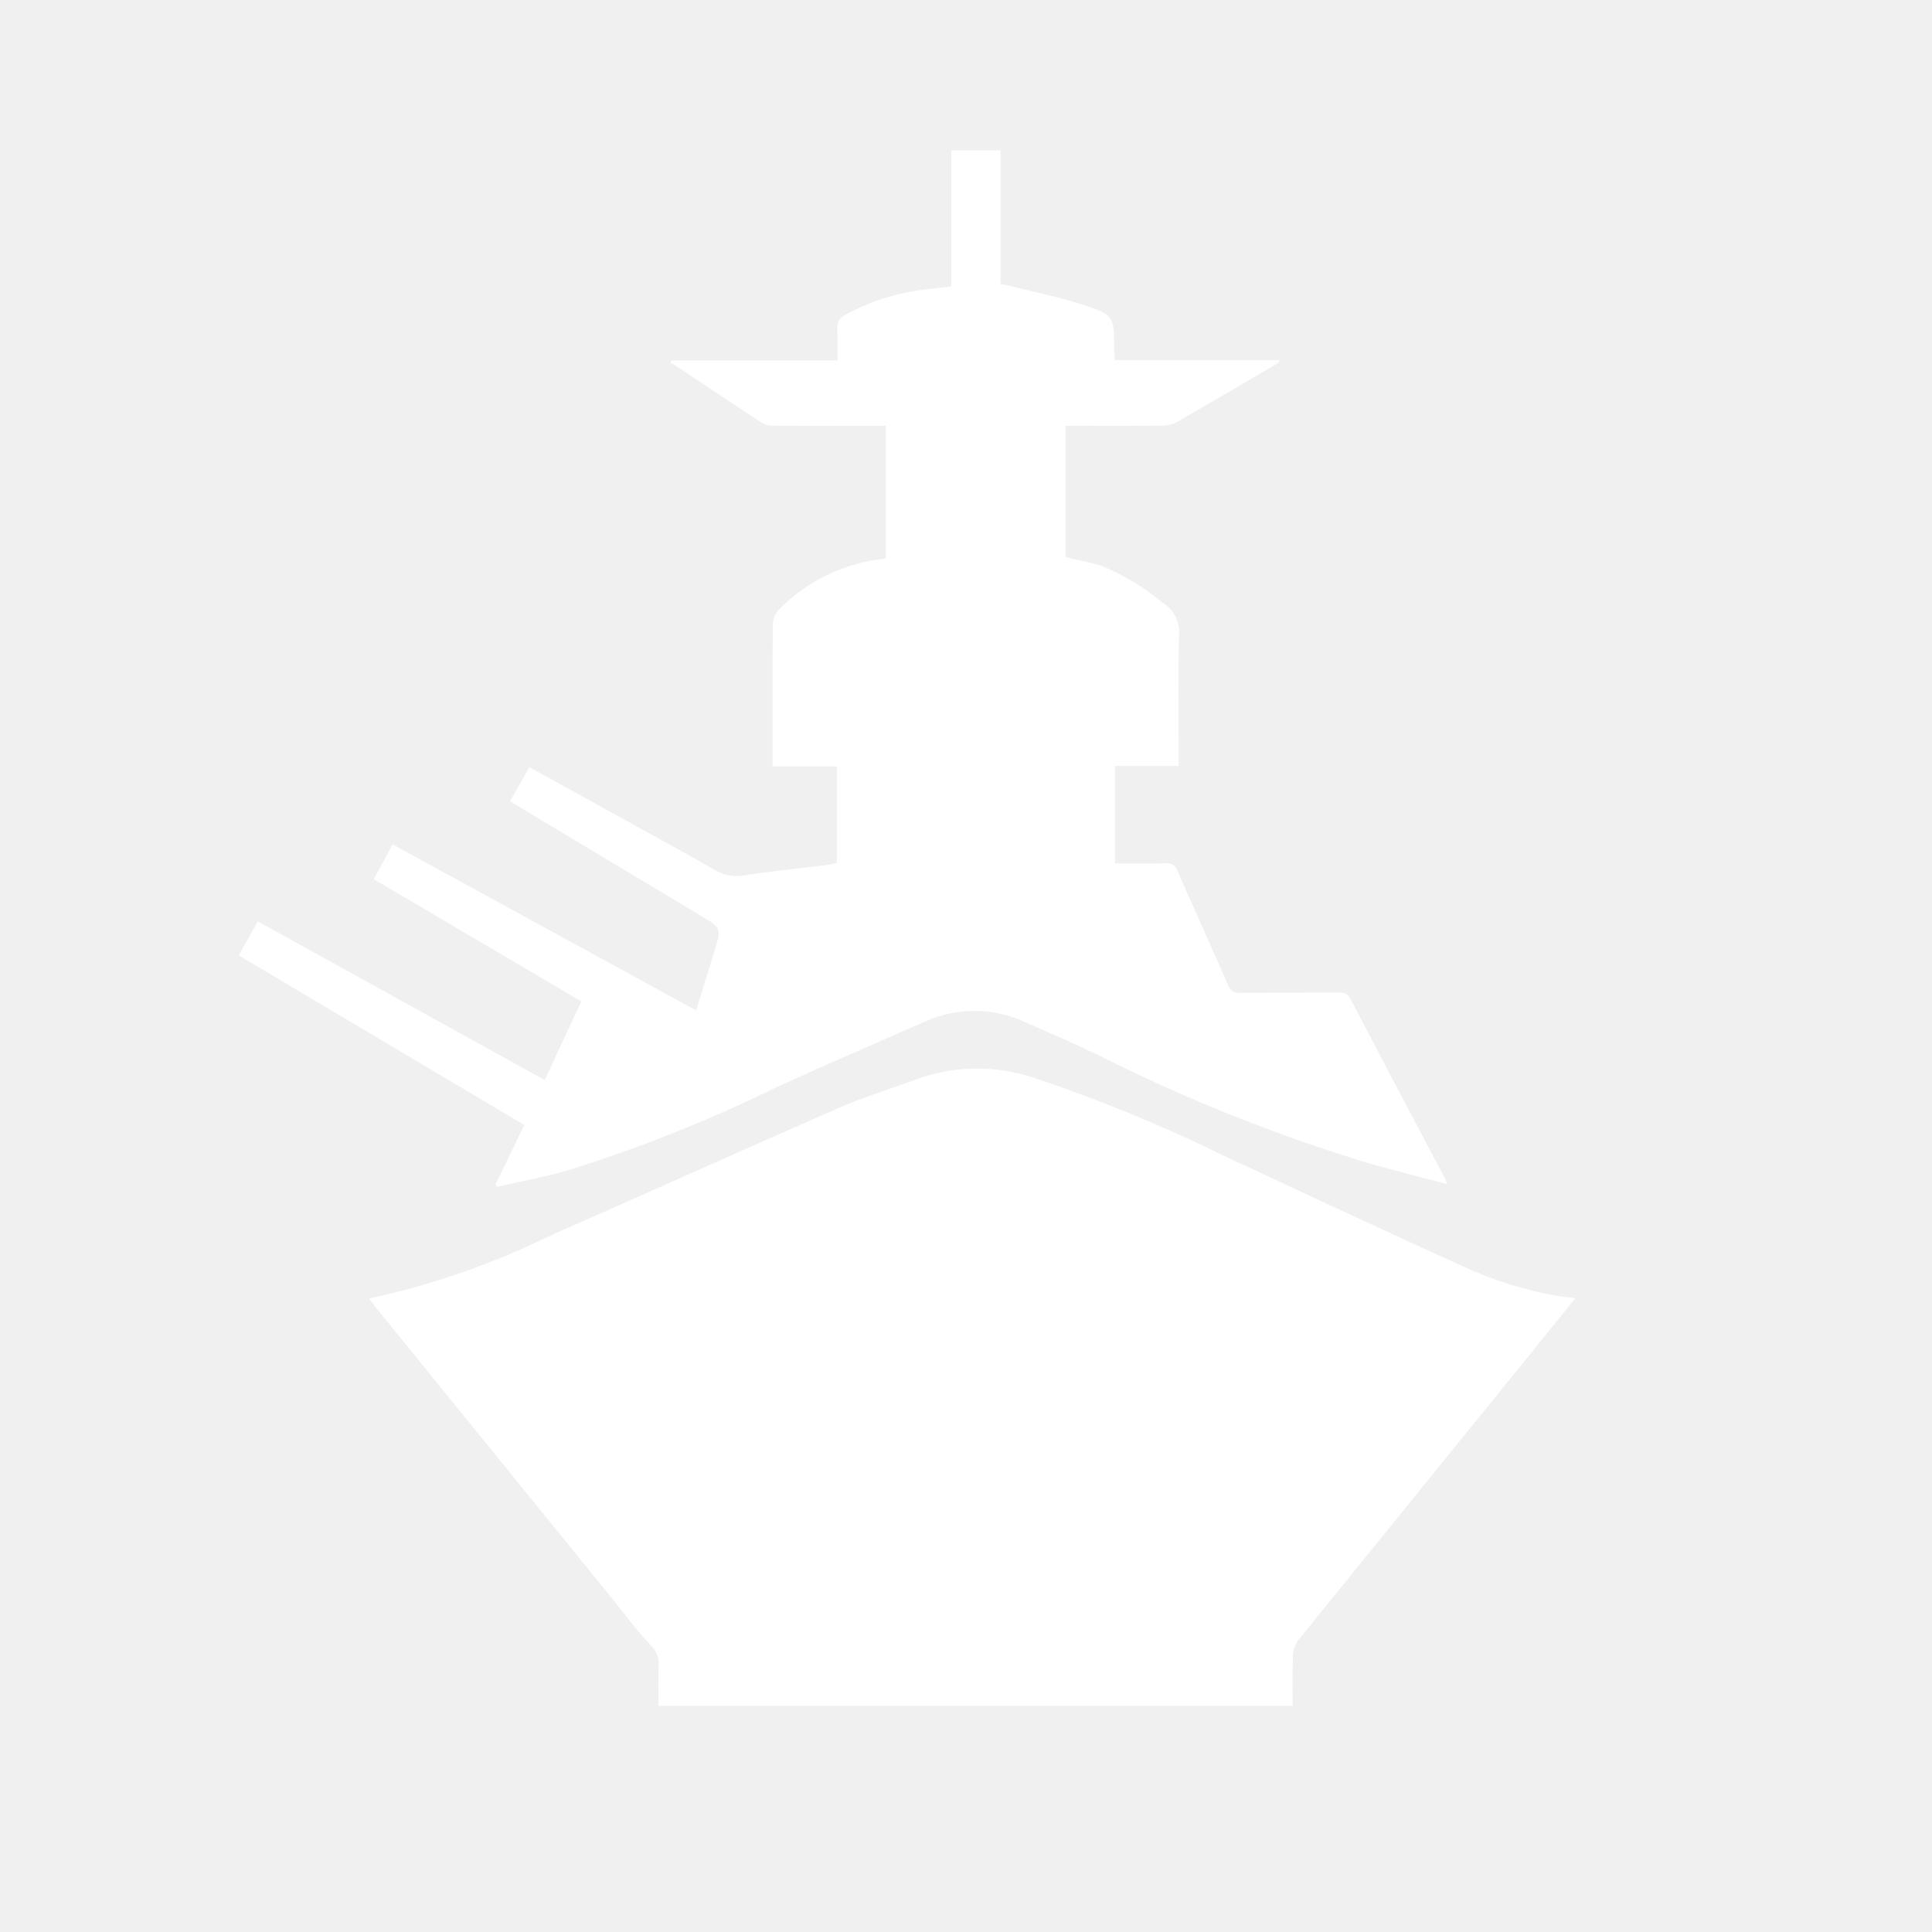
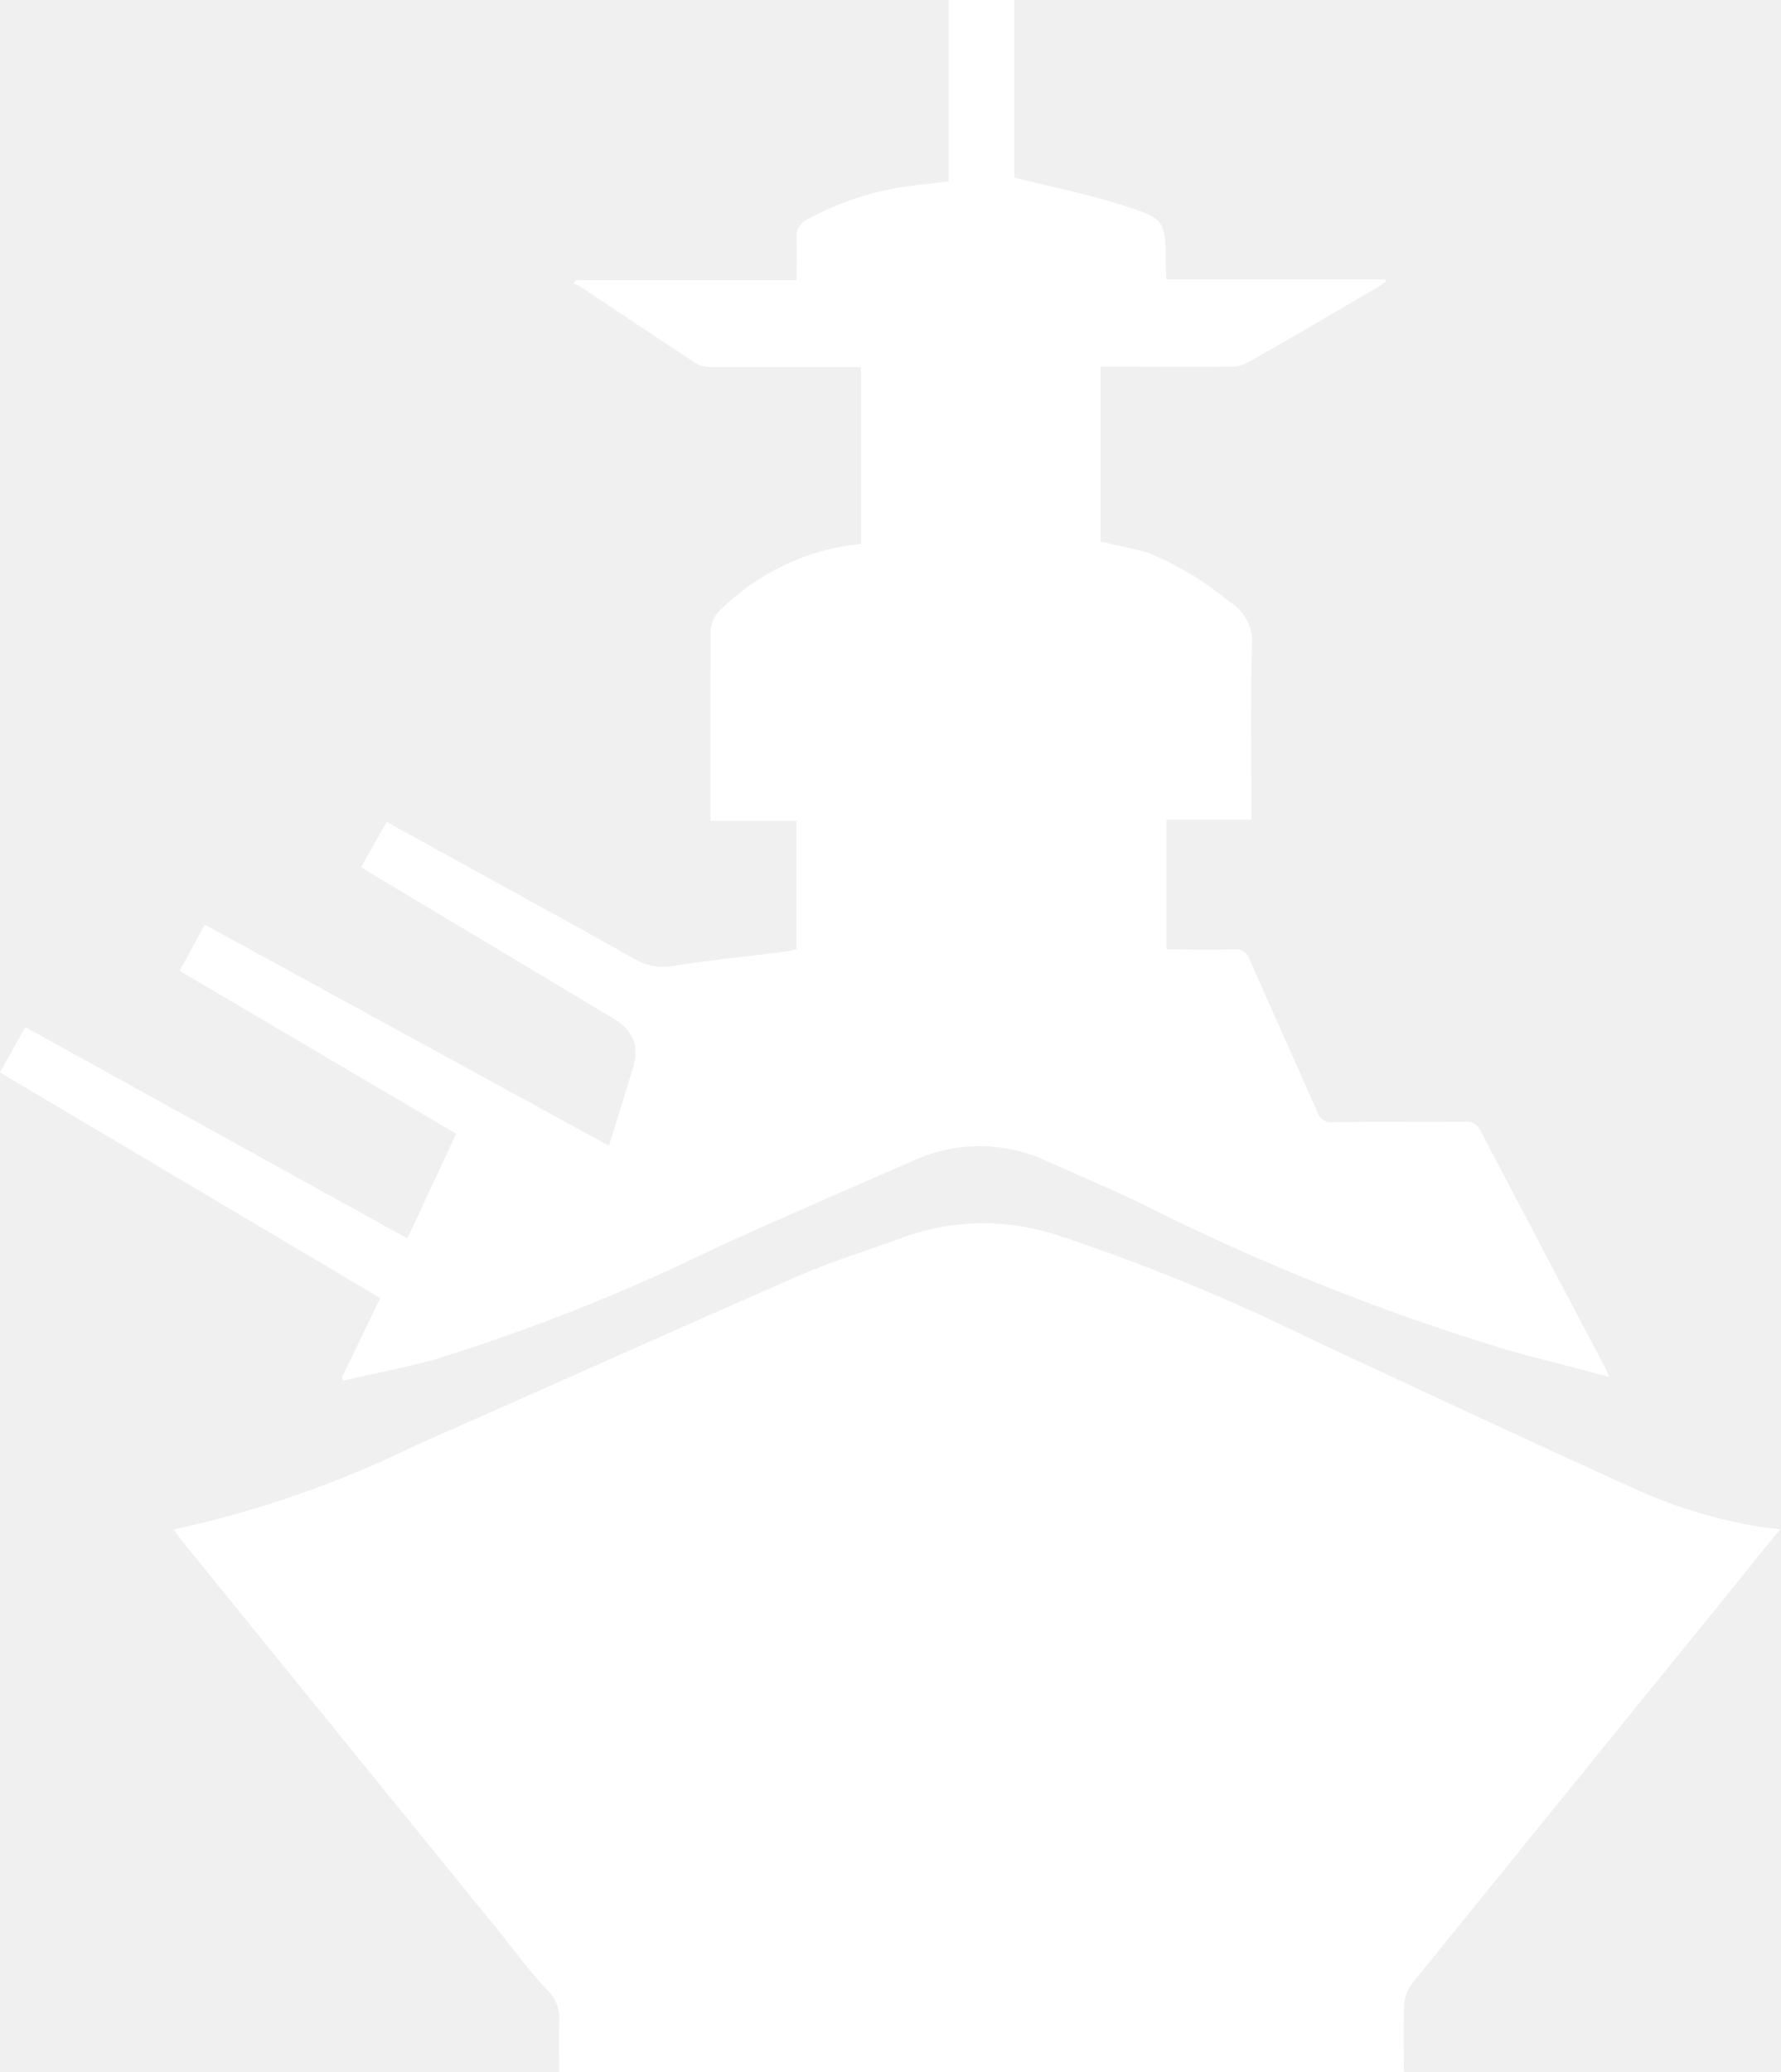
- <svg xmlns="http://www.w3.org/2000/svg" width="113" height="113">
-   <path d="M92.145,75.926c-0.746.923-1.437,1.782-2.132,2.638q-7.041,8.674-14.073,17.355a1.629,1.629,0,0,0-.316.9c-0.04.972-.015,1.948-0.015,2.958H38.517c0-.76-0.02-1.507.007-2.252a1.581,1.581,0,0,0-.462-1.3c-0.8-.821-1.471-1.758-2.194-2.649q-6.972-8.584-13.943-17.17c-0.115-.141-0.214-0.3-0.331-0.457A46.778,46.778,0,0,0,32.336,72.2c5.593-2.448,11.155-4.968,16.75-7.411,1.477-.645,3.032-1.108,4.544-1.674a10.363,10.363,0,0,1,6.909-.05A88.3,88.3,0,0,1,71.58,67.6c4.616,2.147,9.224,4.313,13.863,6.409a21.92,21.92,0,0,0,5.794,1.811C91.5,75.863,91.759,75.883,92.145,75.926ZM28.985,69.269L30.666,65.8l-16.7-9.92,1.11-1.991,16.784,9.282L34,58.57,21.862,51.423l1.1-2.035,17.753,9.708c0.363-1.171.718-2.3,1.065-3.441,0.419-1.373.416-1.372-.824-2.115q-5.273-3.161-10.545-6.324c-0.175-.105-0.345-0.22-0.568-0.363l1.117-1.984c1.818,1,3.593,1.983,5.368,2.964,1.81,1,3.627,1.988,5.422,3.013a2.509,2.509,0,0,0,1.75.361c1.615-.257,3.245-0.415,4.869-0.617,0.186-.023.368-0.073,0.584-0.118V44.83H45.186V44.21c0-2.575-.011-5.151.015-7.726a1.312,1.312,0,0,1,.344-0.821,10.137,10.137,0,0,1,6.263-2.994V24.906H49.952c-1.564,0-3.127.006-4.691-.007a1.336,1.336,0,0,1-.689-0.159c-1.731-1.132-3.448-2.287-5.171-3.432a1.007,1.007,0,0,0-.211-0.08l0.088-.145h9.7c0-.65.023-1.248-0.008-1.843a0.806,0.806,0,0,1,.456-0.815,12.855,12.855,0,0,1,5.087-1.537c0.353-.047.708-0.085,1.13-0.136V8.794h2.875v7.8c1.639,0.409,3.207.716,4.719,1.2,1.941,0.621,1.921.682,1.932,2.666,0,0.183.017,0.367,0.028,0.6h9.6l0.03,0.1c-0.129.088-.254,0.184-0.388,0.262-1.866,1.092-3.73,2.188-5.605,3.263a1.694,1.694,0,0,1-.791.209c-1.7.018-3.391,0.009-5.086,0.009H62.319v7.682c0.719,0.171,1.437.3,2.13,0.515A13.746,13.746,0,0,1,68,35.252a2.041,2.041,0,0,1,.958,2c-0.062,2.292-.021,4.586-0.021,6.88V44.8H65.211v5.7c1.006,0,2,.017,2.99-0.009a0.6,0.6,0,0,1,.663.439c0.979,2.234,1.992,4.452,2.966,6.688a0.639,0.639,0,0,0,.706.453c1.921-.019,3.843-0.005,5.764-0.013a0.633,0.633,0,0,1,.679.353q2.739,5.241,5.508,10.465c0.043,0.081.071,0.17,0.158,0.379-1.573-.416-3.059-0.785-4.531-1.2a99.23,99.23,0,0,1-15.987-6.4c-1.353-.652-2.739-1.236-4.112-1.845a7.02,7.02,0,0,0-5.9-.064c-2.871,1.261-5.752,2.5-8.606,3.8A85.466,85.466,0,0,1,33.059,68.5c-1.314.365-2.659,0.613-3.991,0.915Z" fill="#fff" fill-rule="evenodd" />
+ <svg xmlns="http://www.w3.org/2000/svg" id="Layer_1" viewBox="0 0 78.18 90.98">
+   <defs>
+     <style>.cls-1{fill:#fff;fill-rule:evenodd;}</style>
+   </defs>
+   <path class="cls-1" d="m78.18,67.13c-.75.92-1.44,1.78-2.13,2.64-4.69,5.78-9.39,11.57-14.07,17.36-.19.26-.3.58-.32.9-.04.97-.01,1.95-.01,2.96H24.55c0-.76-.02-1.51,0-2.25.05-.48-.12-.96-.46-1.3-.8-.82-1.47-1.76-2.19-2.65-4.65-5.72-9.3-11.45-13.94-17.17-.11-.14-.21-.3-.33-.46,3.72-.81,7.33-2.07,10.74-3.75,5.59-2.45,11.15-4.97,16.75-7.41,1.48-.64,3.03-1.11,4.54-1.67,2.23-.81,4.67-.82,6.91-.05,3.78,1.26,7.47,2.78,11.04,4.54,4.62,2.15,9.22,4.31,13.86,6.41,1.84.87,3.79,1.48,5.79,1.81.26.04.52.06.91.11Zm-63.16-6.66l1.68-3.47L0,47.09l1.11-1.99,16.78,9.28,2.14-4.6-12.14-7.15,1.1-2.03,17.75,9.71c.36-1.17.72-2.3,1.06-3.44q.42-1.37-.82-2.12c-3.52-2.11-7.03-4.22-10.55-6.32-.17-.1-.34-.22-.57-.36l1.12-1.98c1.82,1,3.59,1.98,5.37,2.96,1.81,1,3.63,1.99,5.42,3.01.52.33,1.14.46,1.75.36,1.62-.26,3.24-.42,4.87-.62.19-.02.37-.07.58-.12v-5.64h-3.77v-.62c0-2.58-.01-5.15.01-7.73.02-.31.14-.6.34-.82,1.67-1.7,3.89-2.76,6.26-2.99v-7.76h-1.86c-1.56,0-3.13,0-4.69,0-.24,0-.48-.05-.69-.16-1.73-1.13-3.45-2.29-5.17-3.43-.07-.03-.14-.06-.21-.08l.09-.15h9.7c0-.65.02-1.25,0-1.84-.04-.34.15-.67.46-.82,1.57-.86,3.3-1.38,5.09-1.54.35-.05.71-.08,1.13-.14V0h2.88v7.8c1.64.41,3.21.72,4.72,1.2,1.94.62,1.92.68,1.93,2.67,0,.18.02.37.03.6h9.6l.03.1c-.13.09-.25.18-.39.26-1.87,1.09-3.73,2.19-5.61,3.26-.24.13-.51.21-.79.21-1.7.02-3.39,0-5.09,0h-.64v7.68c.72.17,1.44.3,2.13.51,1.29.53,2.48,1.26,3.55,2.15.69.42,1.06,1.2.96,2-.06,2.29-.02,4.59-.02,6.88v.67h-3.73v5.7c1.01,0,2,.02,2.99,0,.3-.04.58.15.66.44.98,2.23,1.99,4.45,2.97,6.69.09.31.39.5.71.45,1.92-.02,3.84,0,5.76-.01.28-.05.56.1.68.35,1.83,3.49,3.66,6.98,5.51,10.47.04.08.07.17.16.38-1.57-.42-3.06-.79-4.53-1.2-5.5-1.67-10.85-3.81-15.99-6.4-1.35-.65-2.74-1.24-4.11-1.85-1.86-.89-4.02-.91-5.9-.06-2.87,1.26-5.75,2.5-8.61,3.8-4.01,1.97-8.18,3.63-12.45,4.95-1.31.36-2.66.61-3.99.92l-.08-.15Z" />
</svg>
